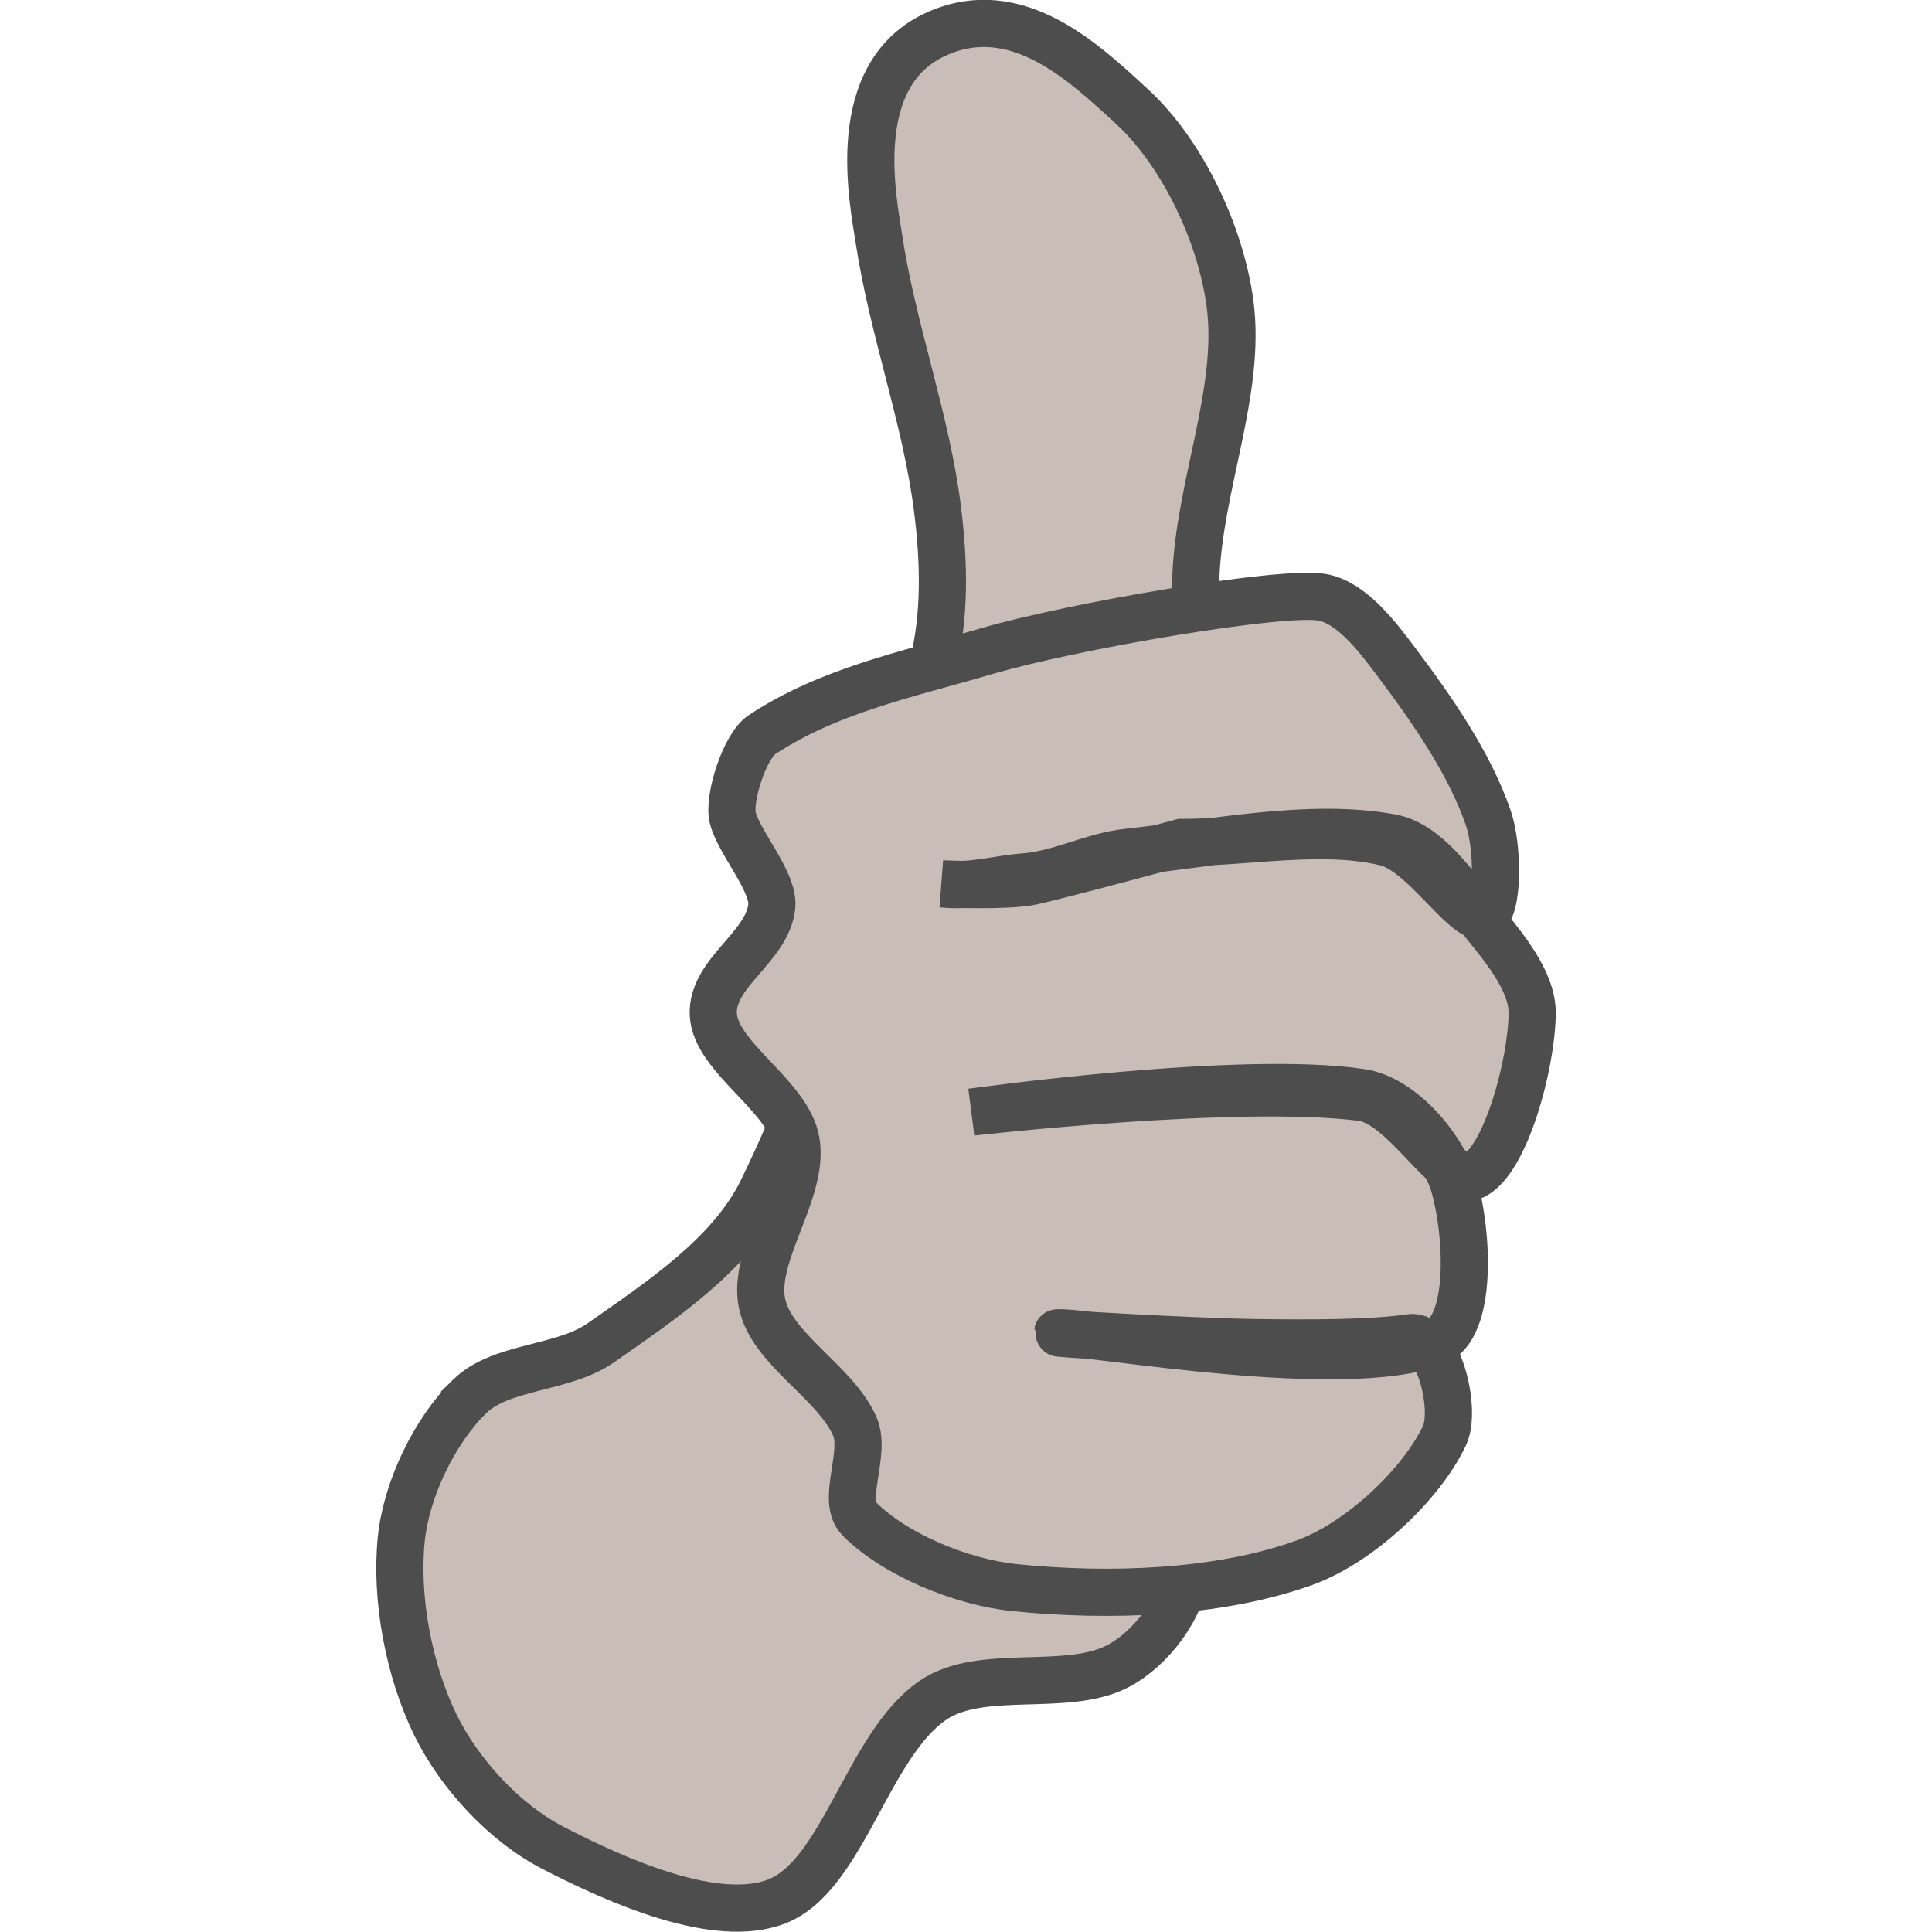
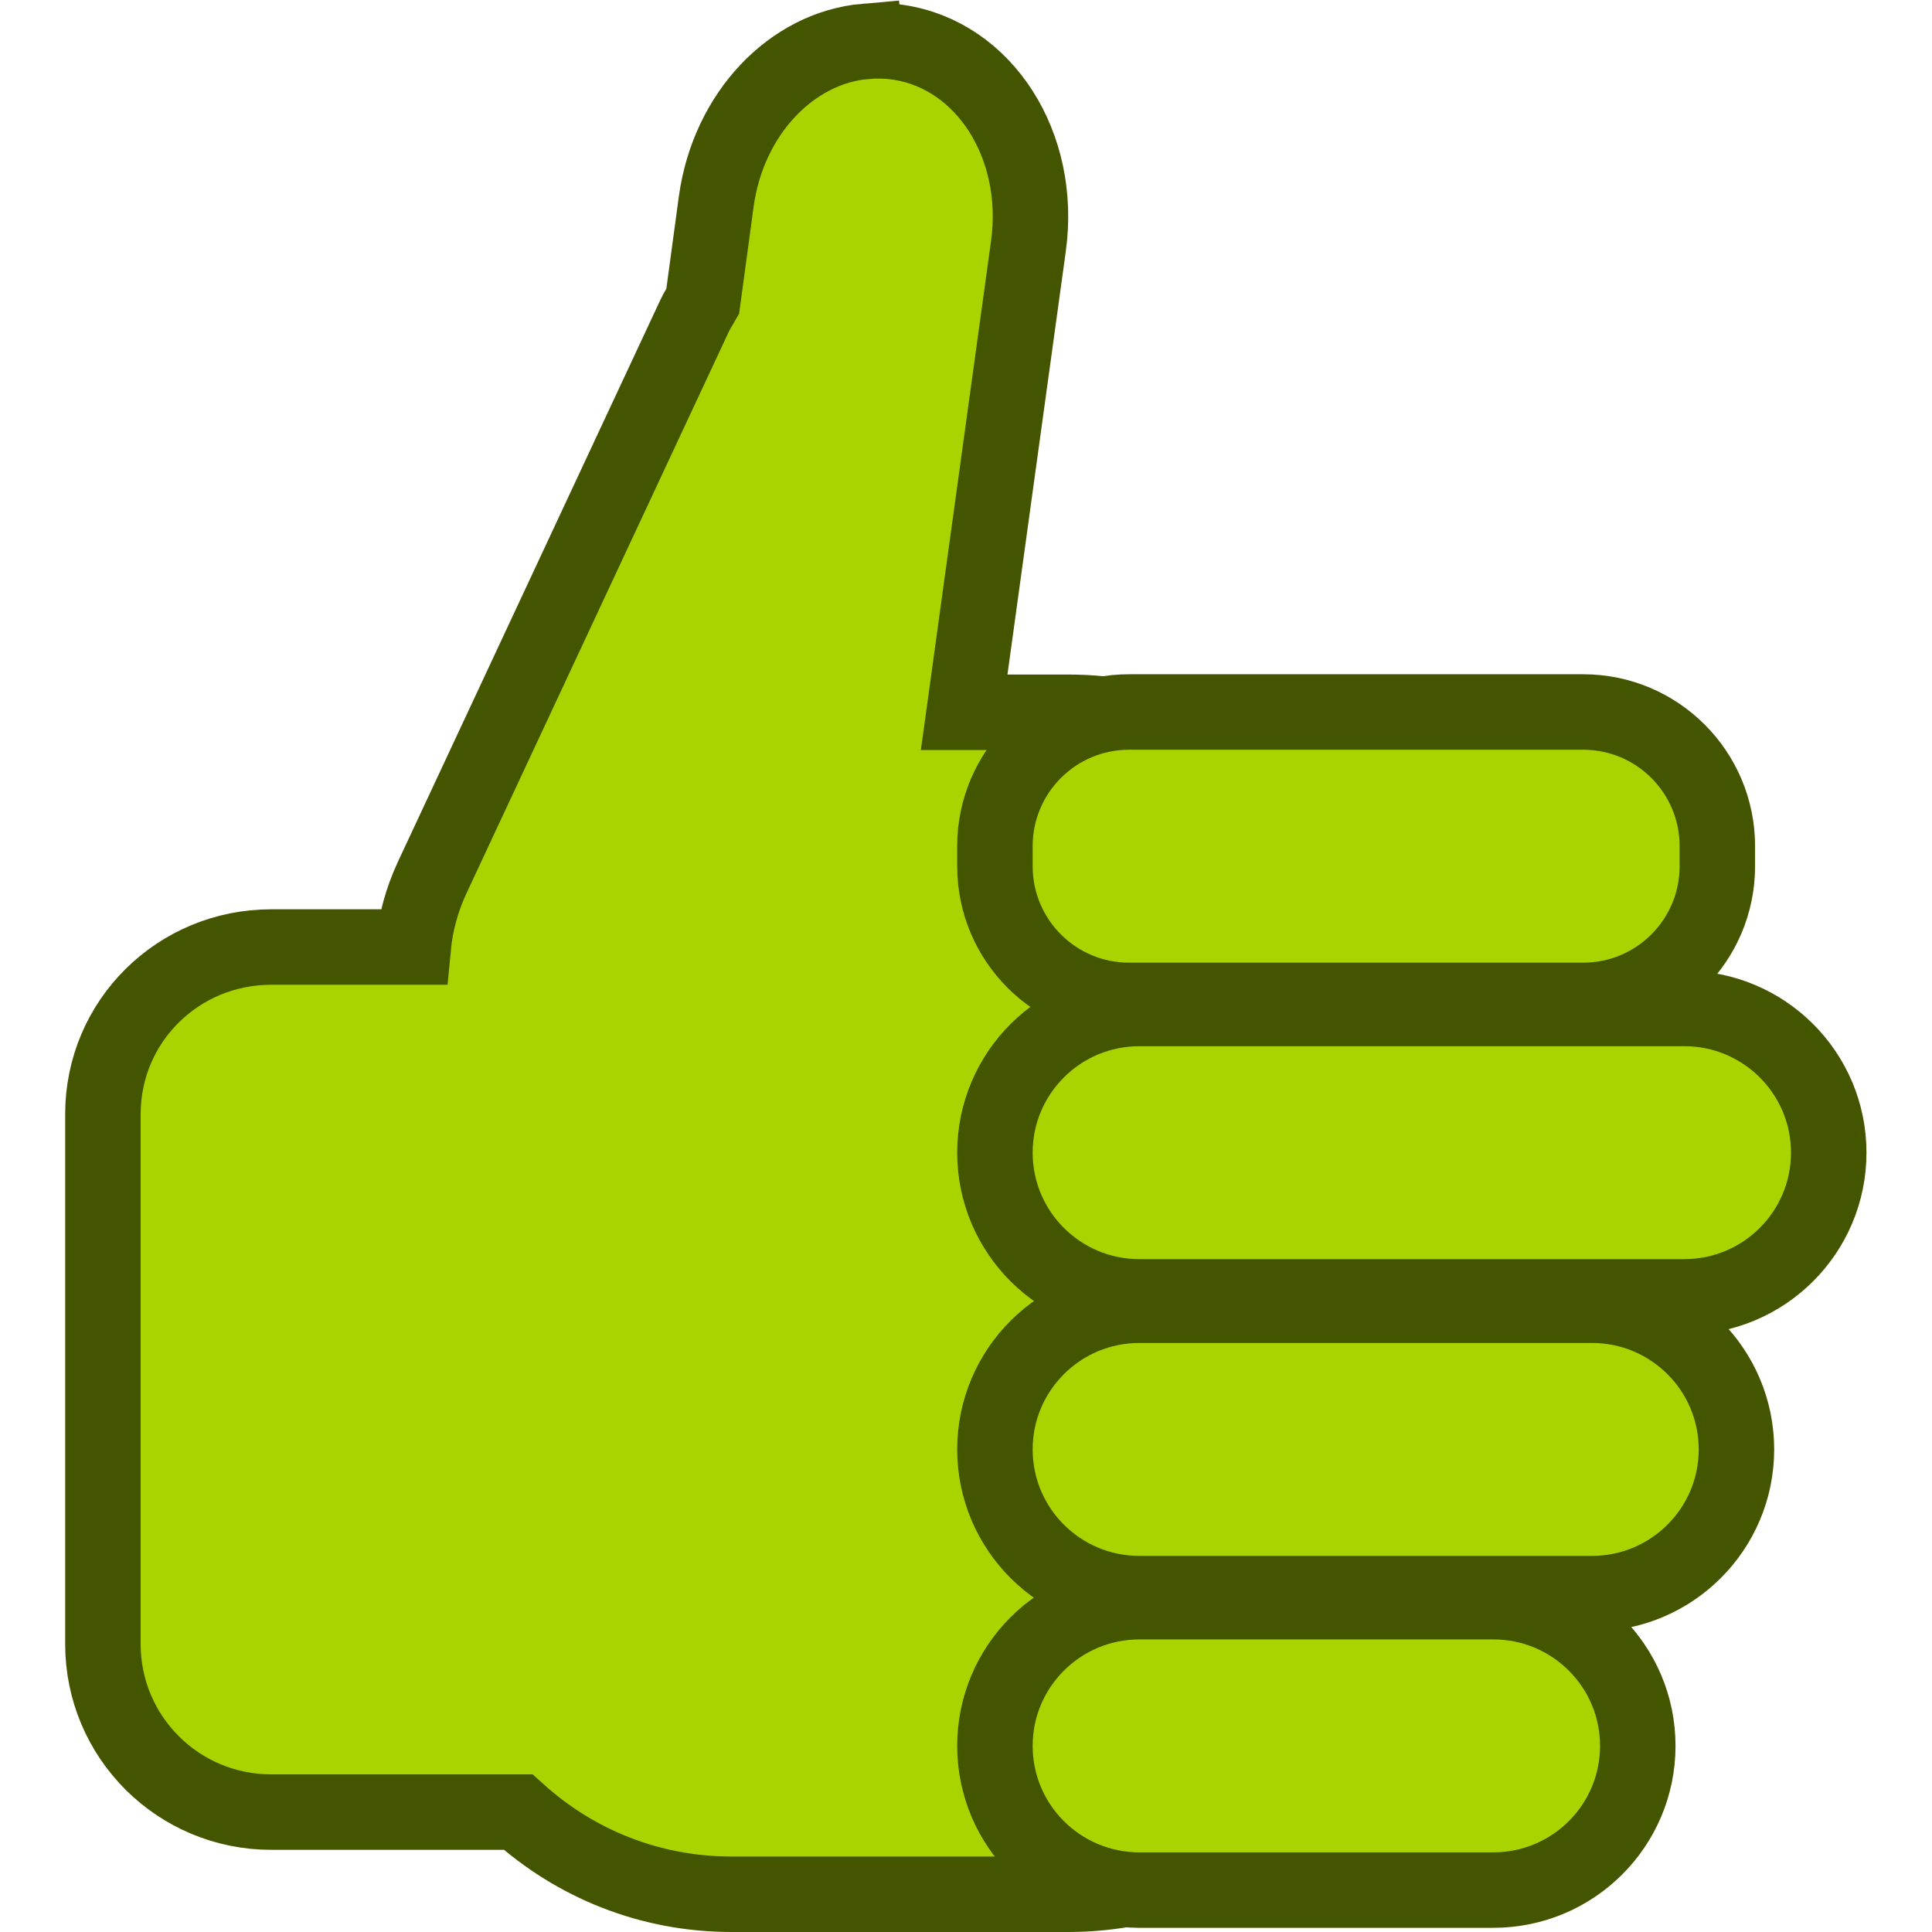
- <svg xmlns="http://www.w3.org/2000/svg" id="svg1" viewBox="0 0 512 512" version="1.1" width="512" height="512">
-   <defs id="defs4">
-     <linearGradient id="linearGradient1683">
-       <stop id="stop1684" style="stop-color:#e9b487" offset="0" />
-       <stop id="stop1685" style="stop-color:#ffdc84" offset="1" />
-     </linearGradient>
-   </defs>
-   <g id="g826" transform="translate(99.72627,-0.0996596)">
-     <path id="path1061" style="fill:#c8beb7;fill-rule:evenodd;stroke:#4d4d4d;stroke-width:12.5" d="m 24.714,370.189 c -9.264,9.095 -16.713,24.489 -18.083,37.681 -1.643,15.828 2.005,34.988 9.042,49.373 6.313,12.905 18.255,25.893 31.002,32.486 17.392,8.999 43.425,20.481 59.421,14.29 17.588,-6.803 24.041,-41.344 41.338,-53.273 12.842,-8.859 35.361,-1.927 49.085,-9.095 8.667,-4.525 17.341,-15.617 18.083,-25.982 6.148,-85.784 -0.444,-175.129 2.582,-262.471 0.85,-24.399 12.163,-49.565 9.042,-72.758 C 223.751,62.053 213.605,40.647 200.395,28.463 187.768,16.828 169.888,-0.35 148.721,8.972 124.547,19.624 131.678,53.316 133.22,63.546 c 3.623,23.991 12.481,47.446 15.501,71.462 1.72,13.664 2.138,28.248 -1.288,41.58 -12.075,46.871 -24.333,96.404 -45.215,139.025 -8.401,17.149 -26.909,29.218 -42.626,40.285 -10.12,7.123 -26.49,6.057 -34.879,14.29 z" />
-     <path id="path1687" style="fill:#c8beb7;fill-rule:evenodd;stroke:#4d4d4d;stroke-width:12.5" d="m 161.64,172.69 c -21.491,6.299 -41.642,10.397 -59.421,22.089 -4.613,3.038 -9.054,17.022 -7.747,22.089 1.707,6.631 10.971,16.939 10.33,23.391 -1.079,10.869 -15.92,17.513 -15.501,28.58 0.438,11.456 19.898,21.534 21.96,33.788 2.24,13.301 -11.719,29.863 -9.042,42.876 2.494,12.107 19.181,20.615 24.543,32.486 3.249,7.186 -3.718,19.645 1.294,24.687 9.2,9.248 26.795,16.741 41.338,18.189 24.644,2.451 53.355,1.602 76.21,-6.497 15.038,-5.329 31.325,-20.883 37.461,-33.781 3.337,-7.021 -1.674,-27.083 -9.042,-25.989 -10.515,1.562 -27.563,1.493 -41.338,1.302 -17.227,-0.243 -57.118,-2.604 -51.668,-2.604 10.482,0 74.878,11.763 99.465,2.604 10.292,-3.836 8.686,-29.531 5.165,-41.58 -2.931,-10.039 -13.832,-23.059 -24.543,-24.687 -31.922,-4.863 -103.341,5.195 -103.341,5.195 0,0 70.487,-8.067 103.341,-3.9 11.497,1.462 23.02,24.061 29.714,20.793 8.382,-4.097 15.234,-28.969 15.501,-42.882 0.165,-9.044 -8.134,-18.4 -14.213,-25.982 -6.408,-8.01 -13.699,-19.057 -23.248,-20.793 -21.453,-3.893 -46.674,1.423 -69.757,3.9 -9.213,0.989 -17.994,5.789 -27.125,6.497 -7.665,0.594 -14.279,2.749 -22.033,1.881 0,0 16.862,0.716 23.321,-0.579 6.459,-1.302 40.043,-10.397 40.043,-10.397 18.09,0 37.524,-4.072 54.256,0 9.962,2.425 20.812,20.691 25.837,19.491 4.023,-0.964 4.004,-18.113 1.288,-25.989 -5.038,-14.641 -14.993,-28.867 -24.543,-41.58 -5.089,-6.778 -11.713,-15.426 -19.378,-16.887 -10.361,-1.985 -66.267,7.595 -89.129,14.29 z" />
+ <svg xmlns="http://www.w3.org/2000/svg" id="svg3336" viewBox="0 0 512 512" version="1.1" width="512" height="512">
+   <defs id="defs15" />
+   <g id="layer1" transform="translate(0,-540.4)">
+     <g id="g841" transform="matrix(0.9810839,0,0,0.9811114,-11.21112,16.03747)" style="stroke-width:1.019">
+       <path d="m 245.23,545.623 c -19.898,1.72 -37.014,19.42 -40.321,43.171 l -3.666,27.074 c -0.736,1.301 -1.552,2.519 -2.199,3.902 l -70.868,151.713 c -2.868,6.132 -4.545,12.564 -5.132,18.78 H 84.679 c -25.122,0 -45.453,20.049 -45.453,45.122 v 143.175 c 0,25.074 20.331,45.367 45.453,45.367 H 151.392 c 15.271,13.791 35.36,22.196 57.672,22.196 h 90.906 c 47.729,0 86.019,-38.216 86.019,-85.855 V 812.707 c 0,-47.639 -38.289,-85.855 -86.019,-85.855 H 271.867 L 289.217,600.997 c 3.78,-27.143 -11.81,-51.684 -35.189,-55.123 -2.922,-0.43 -5.955,-0.489 -8.797,-0.244 z" style="color:#000000;fill:#aad400;stroke:#445500;stroke-width:20.385;stroke-miterlimit:4;stroke-dasharray:none;enable-background:accumulate" id="rect9675" />
+       <rect x="726.777" y="-475.314" width="77.901" height="195.137" ry="36.24" transform="rotate(90)" style="color:#000000;fill:#aad400;stroke:#445500;stroke-width:20.385;stroke-miterlimit:4;stroke-dasharray:none;enable-background:accumulate" id="rect9623-6" />
+       <rect x="806.856" y="-505.405" width="77.901" height="225.228" ry="39.025" transform="rotate(90)" style="color:#000000;fill:#aad400;stroke:#445500;stroke-width:20.385;stroke-miterlimit:4;stroke-dasharray:none;enable-background:accumulate" id="rect9623-6-5" />
+       <rect height="200.298" x="887.014" y="-480.475" width="77.901" ry="39.025" transform="rotate(90)" style="color:#000000;fill:#aad400;stroke:#445500;stroke-width:20.385;stroke-miterlimit:4;stroke-dasharray:none;enable-background:accumulate" id="rect9671" />
+       <rect x="967.092" y="-453.825" width="77.901" height="173.648" ry="39.025" transform="rotate(90)" style="color:#000000;fill:#aad400;stroke:#445500;stroke-width:20.385;stroke-miterlimit:4;stroke-dasharray:none;enable-background:accumulate" id="rect9673" />
+     </g>
  </g>
</svg>
